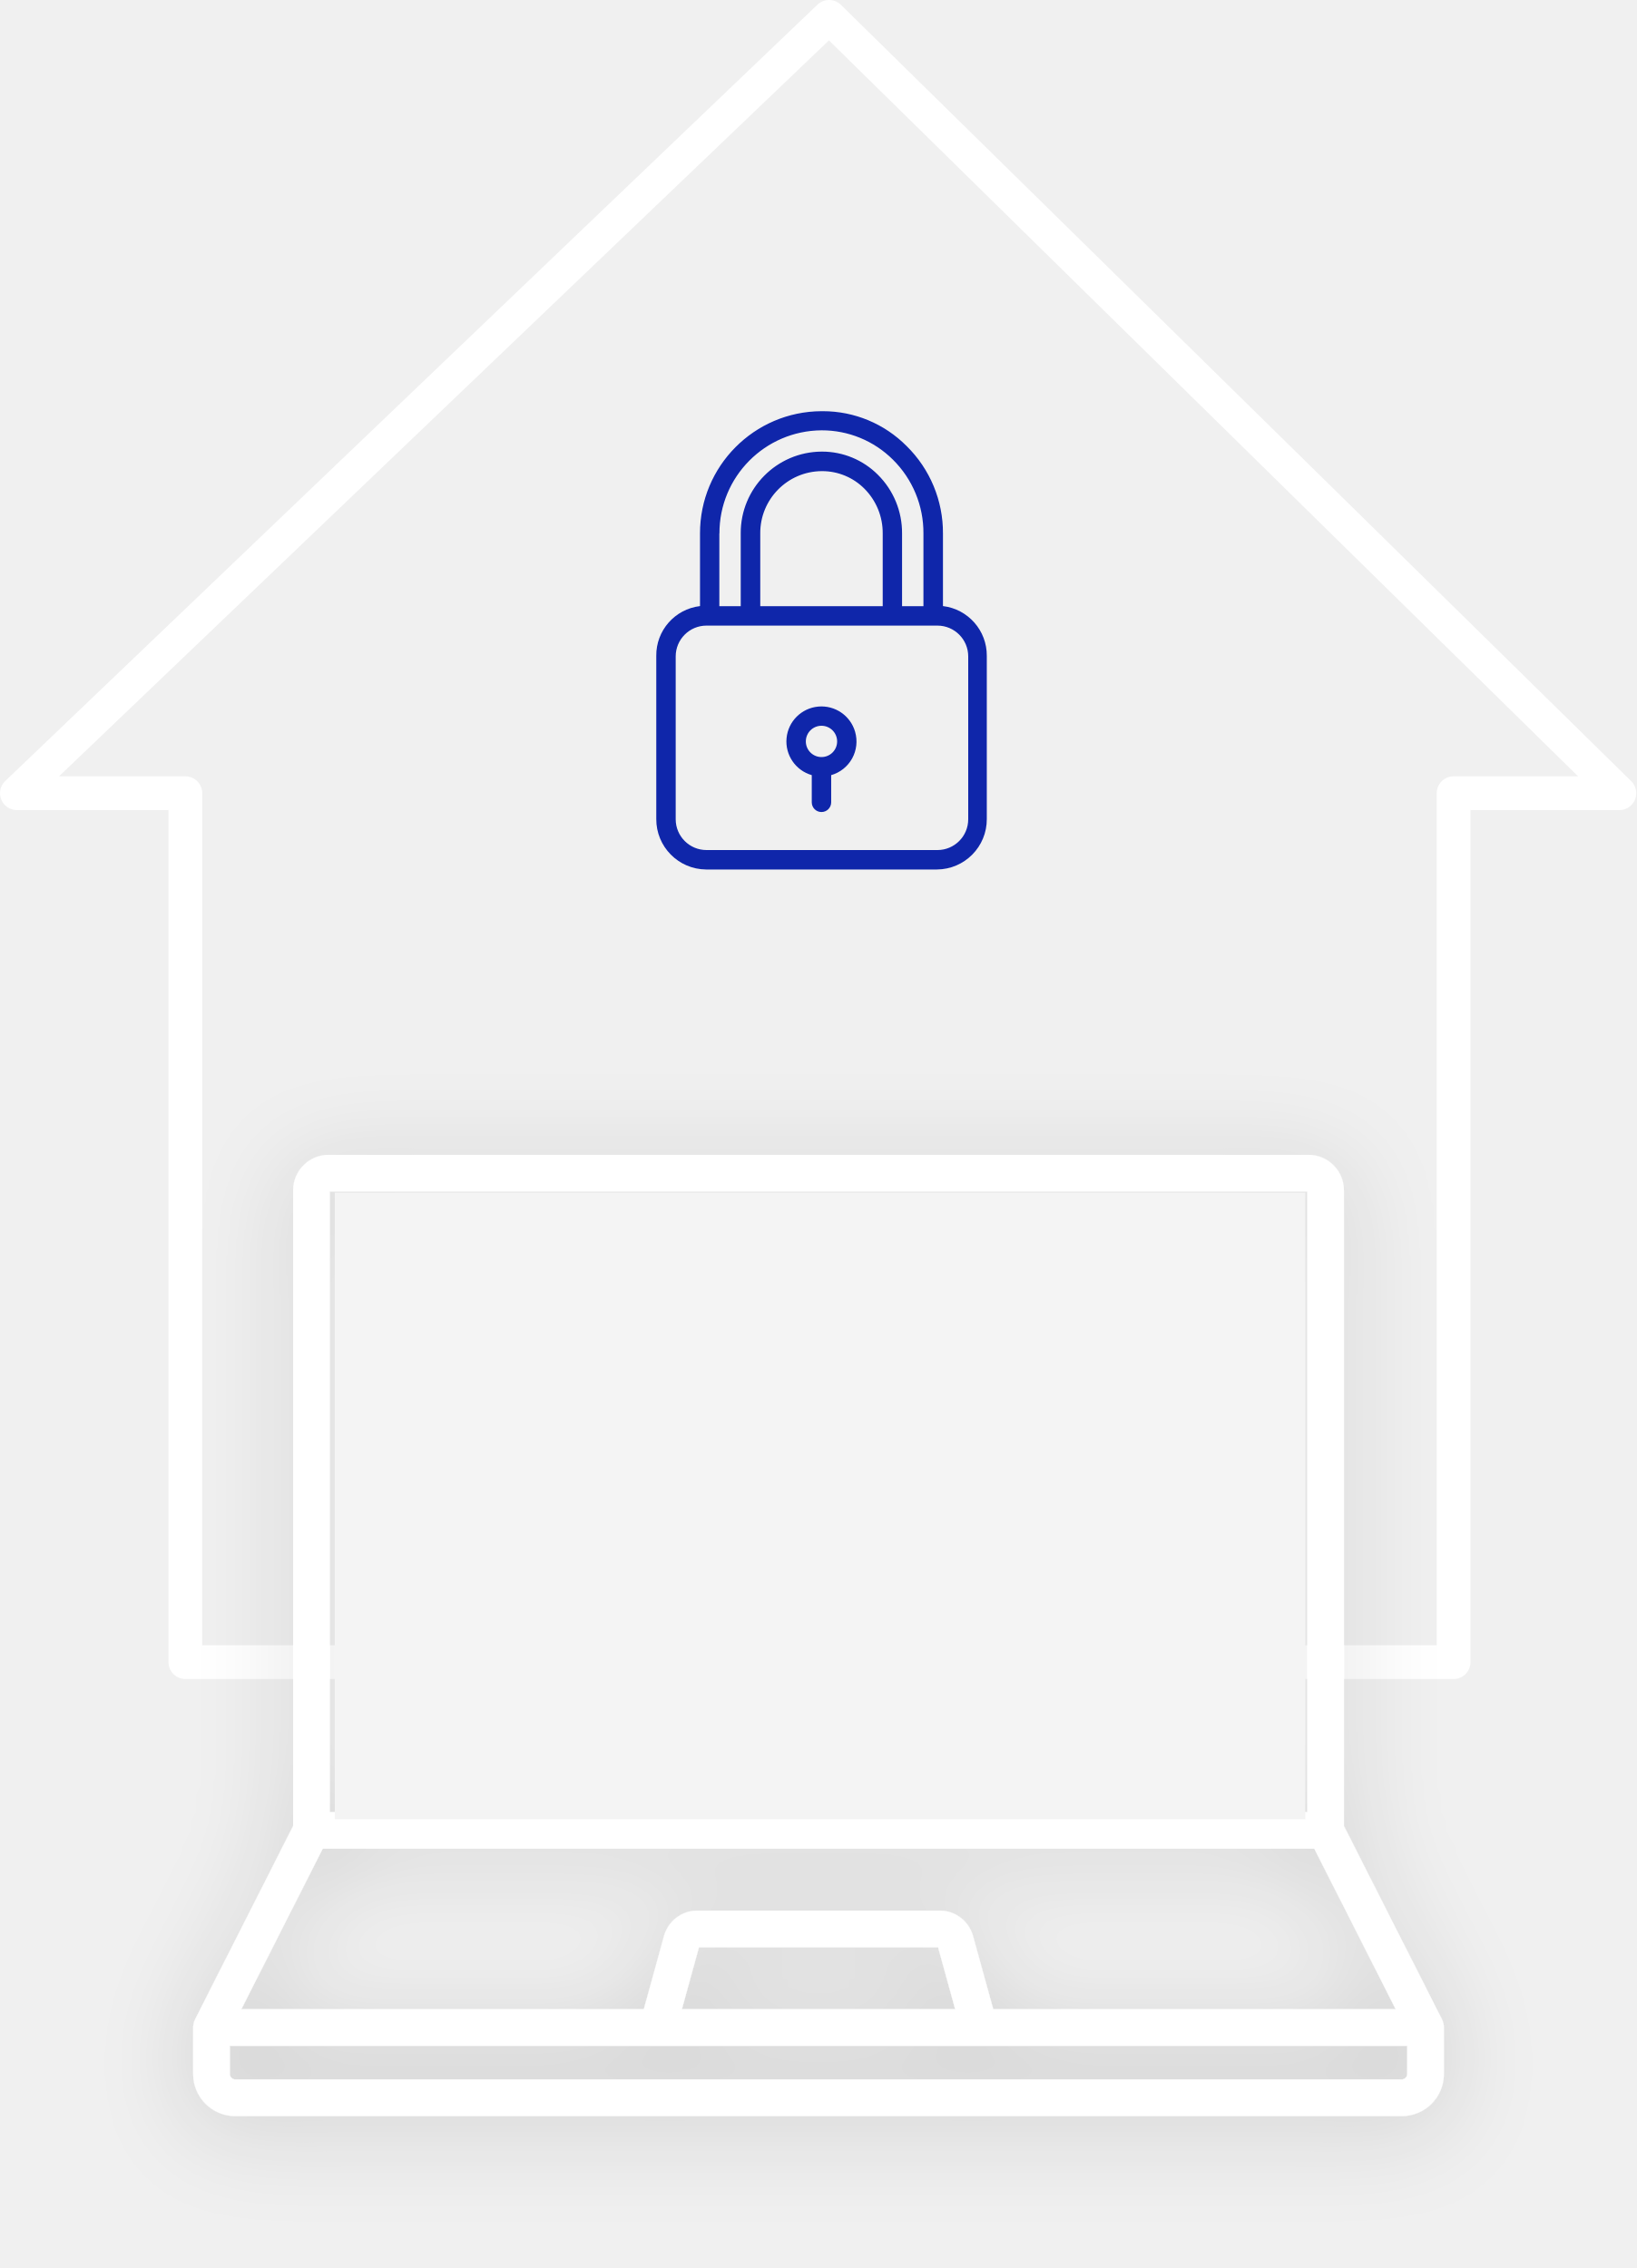
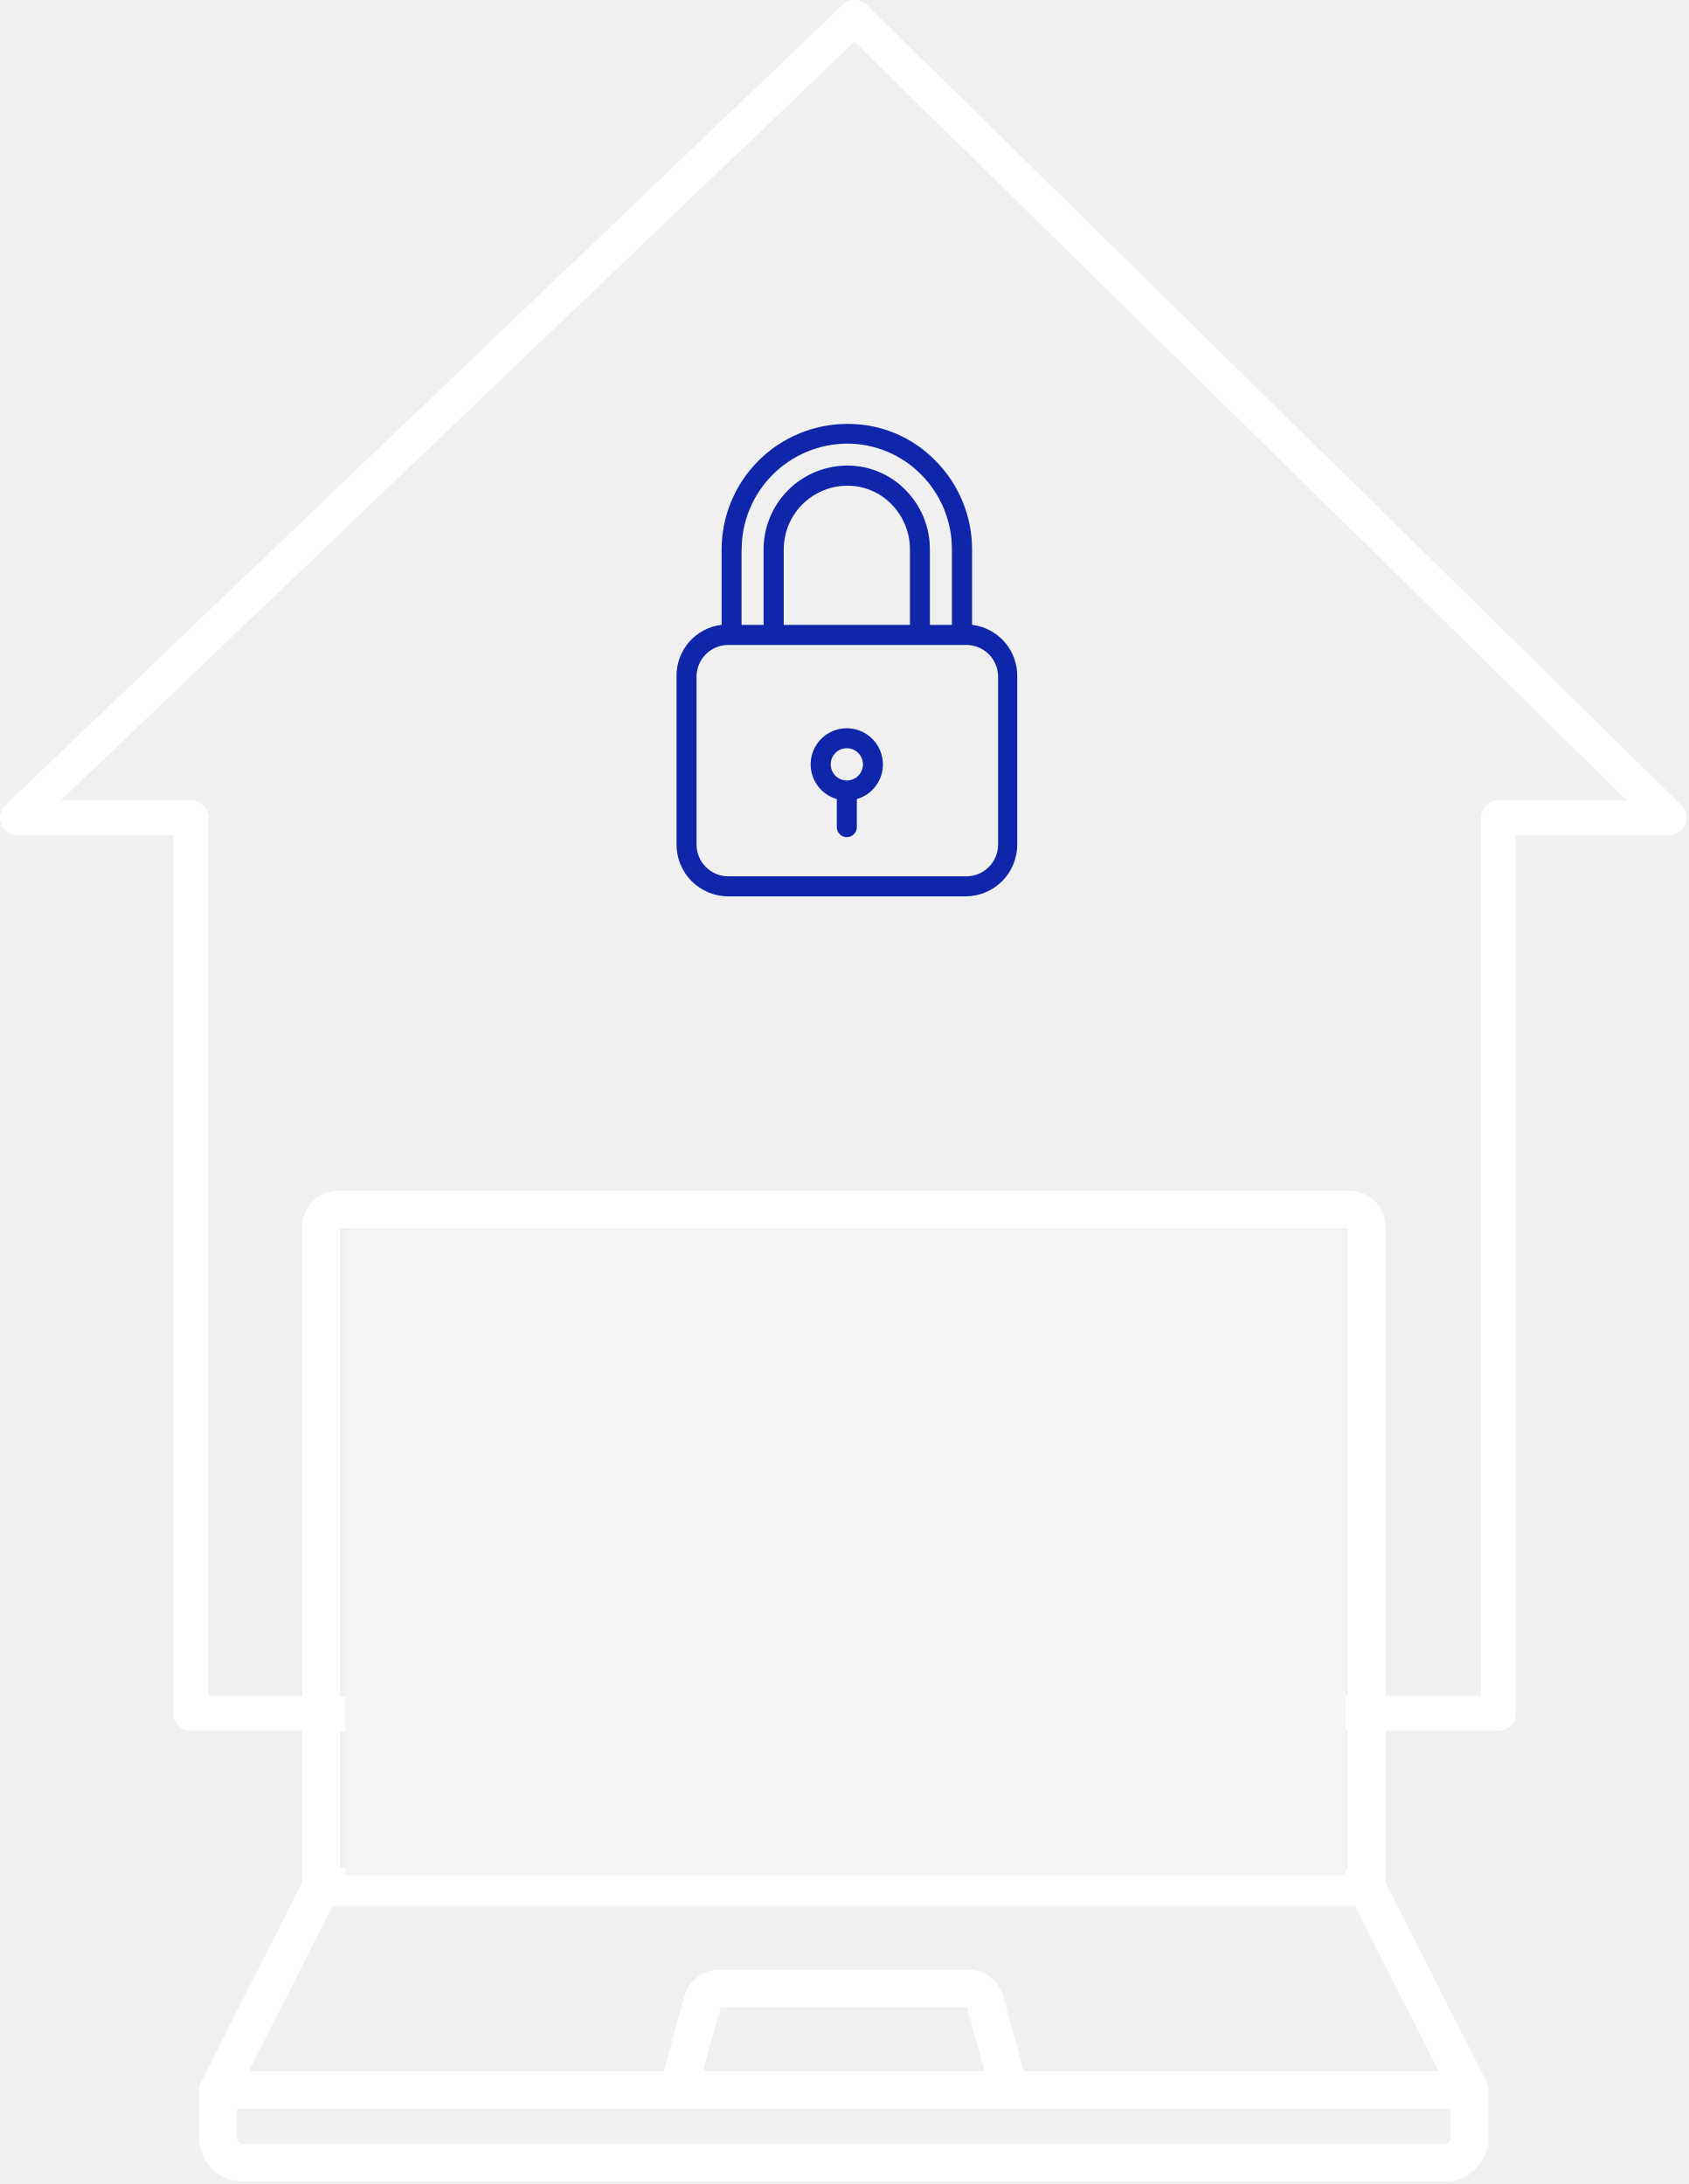
- <svg xmlns="http://www.w3.org/2000/svg" width="387.625" height="537.424" viewBox="0 0 387.625 537.424">
-   <defs>
-     <filter id="Path_290" x="12.763" y="243.65" width="362.292" height="293.773" filterUnits="userSpaceOnUse">
-       <feOffset dy="3" input="SourceAlpha" />
-       <feGaussianBlur stdDeviation="11" result="blur" />
-       <feFlood flood-opacity="0.161" />
-       <feComposite operator="in" in2="blur" />
-       <feComposite in="SourceGraphic" />
-     </filter>
-   </defs>
-   <g id="Group_531" data-name="Group 531" transform="translate(-892 -185.669)">
-     <path id="Path_295" data-name="Path 295" d="M8907.4,234.942,9094.611,418.9h-39.267v205.9H8754.9V418.9h-39.909Z" transform="translate(-7818.986 -45.273)" fill="none" stroke="#fff" stroke-linejoin="round" stroke-width="8" />
-     <g id="Group_459" data-name="Group 459" transform="translate(937.763 459.319)">
-       <g id="laptop_1_" data-name="laptop (1)" transform="translate(0 0)">
-         <g id="Group_453" data-name="Group 453">
-           <g id="Group_452" data-name="Group 452">
-             <g transform="matrix(1, 0, 0, 1, -45.76, -273.65)" filter="url(#Path_290)">
-               <path id="Path_290-2" data-name="Path 290" d="M296.278,265.715c0-.043,0-.086-.006-.13a4.249,4.249,0,0,0-.076-.505c0-.016-.009-.032-.013-.049a4.2,4.2,0,0,0-.126-.444c-.013-.039-.028-.076-.042-.115q-.073-.2-.164-.384c-.01-.022-.017-.045-.028-.066L272.61,218.238V67.6a8.411,8.411,0,0,0-8.4-8.4H32.083a8.411,8.411,0,0,0-8.4,8.4V218.236L.469,264.022c-.011.022-.018.045-.028.067-.061.124-.115.252-.164.383-.014.038-.029.076-.042.115a4.408,4.408,0,0,0-.126.446c0,.016-.009.031-.012.047a4.276,4.276,0,0,0-.076.506c0,.043,0,.086-.006.129-.006.09-.014.179-.014.271V277a9.99,9.99,0,0,0,9.979,9.979H286.313A9.99,9.99,0,0,0,296.292,277v-11.01C296.292,265.894,296.284,265.8,296.278,265.715ZM32.362,67.883H263.93V214.934H32.362ZM30.688,223.614H265.6l19.281,38.03H189.527l-4.786-17.355a8.2,8.2,0,0,0-7.879-6H119.429a8.2,8.2,0,0,0-7.879,6l-4.786,17.355H11.407Zm149.835,38.031H115.769l4.047-14.675h56.66Zm107.089,15.35a1.3,1.3,0,0,1-1.3,1.3H9.979a1.3,1.3,0,0,1-1.3-1.3v-6.67H287.612Z" transform="translate(45.76 214.45)" fill="#fff" />
-             </g>
-           </g>
-         </g>
-         <g id="Group_455" data-name="Group 455" transform="translate(41.622 89.44)">
-           <g id="Group_454" data-name="Group 454">
-             <path id="Path_291" data-name="Path 291" d="M280.632,213.756a4.34,4.34,0,0,0-4.34,4.34v44.013H80.6V218.1a4.34,4.34,0,0,0-8.68,0v45.887a6.813,6.813,0,0,0,6.806,6.806H278.167a6.813,6.813,0,0,0,6.806-6.806V218.1A4.341,4.341,0,0,0,280.632,213.756Z" transform="translate(-71.923 -213.756)" fill="#fff" />
-           </g>
-         </g>
-         <g id="Group_457" data-name="Group 457" transform="translate(41.622 17.941)">
-           <g id="Group_456" data-name="Group 456">
-             <path id="Path_292" data-name="Path 292" d="M278.166,90.2H78.729a6.813,6.813,0,0,0-6.806,6.806V142.9a4.34,4.34,0,1,0,8.68,0V98.883H276.292V142.9a4.34,4.34,0,1,0,8.68,0V97.009A6.813,6.813,0,0,0,278.166,90.2Z" transform="translate(-71.923 -90.203)" fill="#fff" />
-           </g>
-         </g>
-       </g>
-       <rect id="Rectangle_2283" data-name="Rectangle 2283" width="229.919" height="148.489" transform="translate(33.548 8.942)" fill="#f4f4f4" />
-     </g>
-     <g id="Group_461" data-name="Group 461" transform="translate(1047.472 283.103)">
-       <g id="Group_460" data-name="Group 460" transform="translate(0)">
-         <path id="Path_293" data-name="Path 293" d="M133.715,46.182v-17.2a28.836,28.836,0,0,0-8.61-20.72A27.917,27.917,0,0,0,105.283,0h-.368A28.917,28.917,0,0,0,76.16,28.985v17.2A11.743,11.743,0,0,0,65.8,57.993V96.624A11.9,11.9,0,0,0,77.61,108.6h54.677A11.9,11.9,0,0,0,144.1,96.624V57.993A11.8,11.8,0,0,0,133.715,46.182Zm-52.974-17.2h.023A24.363,24.363,0,0,1,104.938,4.535h.023a23.846,23.846,0,0,1,16.9,6.953,24.379,24.379,0,0,1,7.229,17.5V46.205h-5.065V28.985a19.4,19.4,0,0,0-5.732-13.928A18.665,18.665,0,0,0,105.1,9.577h-.138A19.278,19.278,0,0,0,85.806,28.962V46.205H80.741V28.985Zm38.7,0V46.205H90.434V28.985a14.661,14.661,0,0,1,14.55-14.78h.138a14.119,14.119,0,0,1,9.969,4.144A14.84,14.84,0,0,1,119.441,28.985ZM139.7,96.693h0a7.3,7.3,0,0,1-7.3,7.3H77.7a7.3,7.3,0,0,1-7.3-7.3V58.108a7.3,7.3,0,0,1,7.3-7.3h54.7a7.3,7.3,0,0,1,7.3,7.3Z" transform="translate(-65.8 0)" fill="#0f26aa" />
-       </g>
-     </g>
-     <g id="Group_463" data-name="Group 463" transform="translate(1078.298 353.066)">
-       <g id="Group_462" data-name="Group 462">
-         <path id="Path_294" data-name="Path 294" d="M215.977,309.909a8.3,8.3,0,1,0-10.268,10.268v6.446a2.3,2.3,0,1,0,4.6,0v-6.446A8.278,8.278,0,0,0,215.977,309.909Zm-7.966,5.986a3.707,3.707,0,1,1,3.707-3.707A3.7,3.7,0,0,1,208.011,315.895Z" transform="translate(-199.7 -303.9)" fill="#0f26aa" />
-       </g>
-     </g>
-   </g>
+ <svg xmlns="http://www.w3.org/2000/svg" width="388" height="502" viewBox="0 0 388 502" fill="none">
+   <path d="M196.415 4L383.626 187.958H344.358V393.858H43.915V187.958H4.006L196.415 4Z" stroke="white" stroke-width="8" stroke-linejoin="round" />
+   <path d="M342.041 480.165C342.041 480.122 342.041 480.079 342.035 480.035C342.019 479.865 341.994 479.697 341.959 479.53C341.959 479.514 341.95 479.498 341.946 479.481C341.912 479.331 341.87 479.183 341.82 479.037C341.807 478.998 341.792 478.961 341.778 478.922C341.729 478.789 341.674 478.661 341.614 478.538C341.604 478.516 341.597 478.493 341.586 478.472L318.373 432.688V282.05C318.37 279.823 317.484 277.688 315.909 276.114C314.334 274.539 312.2 273.653 309.973 273.65H77.846C75.619 273.653 73.484 274.539 71.909 276.114C70.335 277.688 69.449 279.823 69.446 282.05V432.686L46.232 478.472C46.221 478.494 46.214 478.517 46.204 478.539C46.143 478.663 46.089 478.791 46.04 478.922C46.026 478.96 46.011 478.998 45.998 479.037C45.948 479.183 45.906 479.332 45.872 479.483C45.872 479.499 45.863 479.514 45.86 479.53C45.824 479.697 45.799 479.866 45.784 480.036C45.784 480.079 45.784 480.122 45.778 480.165C45.772 480.255 45.764 480.344 45.764 480.436V491.45C45.767 494.096 46.819 496.632 48.69 498.503C50.56 500.374 53.097 501.426 55.743 501.429H332.076C334.721 501.426 337.258 500.374 339.129 498.503C340.999 496.632 342.052 494.096 342.055 491.45V480.44C342.055 480.344 342.047 480.25 342.041 480.165ZM78.125 282.333H309.693V429.384H78.125V282.333ZM76.451 438.064H311.363L330.644 476.094H235.29L230.504 458.739C230.024 457.017 228.995 455.498 227.572 454.415C226.15 453.332 224.412 452.743 222.625 452.739H165.192C163.404 452.743 161.666 453.332 160.244 454.415C158.822 455.498 157.792 457.017 157.313 458.739L152.527 476.094H57.17L76.451 438.064ZM226.286 476.095H161.532L165.579 461.42H222.239L226.286 476.095ZM333.375 491.445C333.375 491.79 333.238 492.12 332.994 492.364C332.75 492.608 332.419 492.745 332.075 492.745H55.742C55.397 492.745 55.066 492.608 54.822 492.364C54.579 492.12 54.442 491.79 54.442 491.445V484.775H333.375V491.445Z" fill="white" />
+   <path d="M309.23 282.592H79.311V431.081H309.23V282.592Z" fill="#F4F4F4" />
+   <path d="M223.387 143.616V126.416C223.409 122.562 222.658 118.743 221.18 115.184C219.701 111.625 217.524 108.399 214.777 105.696C212.182 103.078 209.094 101.001 205.692 99.583C202.29 98.165 198.64 97.434 194.955 97.434H194.587C186.934 97.477 179.61 100.552 174.22 105.985C168.83 111.418 165.814 118.766 165.832 126.419V143.619C162.951 143.96 160.299 145.355 158.387 147.536C156.474 149.716 155.435 152.527 155.472 155.427V194.058C155.451 197.212 156.684 200.244 158.898 202.49C161.113 204.735 164.128 206.01 167.282 206.034H221.959C225.113 206.011 228.129 204.737 230.344 202.491C232.559 200.245 233.792 197.212 233.772 194.058V155.427C233.795 152.526 232.749 149.718 230.834 147.539C228.918 145.36 226.267 143.964 223.387 143.616V143.616ZM170.413 126.416H170.436C170.413 119.973 172.944 113.783 177.475 109.201C182.005 104.619 188.166 102.019 194.61 101.969H194.633C197.768 101.96 200.875 102.569 203.775 103.762C206.675 104.955 209.311 106.709 211.533 108.922C213.844 111.209 215.674 113.936 216.915 116.941C218.157 119.947 218.785 123.17 218.762 126.422V143.639H213.697V126.419C213.718 123.833 213.222 121.268 212.237 118.876C211.253 116.484 209.8 114.313 207.965 112.491C206.233 110.756 204.177 109.379 201.913 108.439C199.649 107.499 197.223 107.013 194.772 107.011H194.634C189.523 107.043 184.635 109.103 181.043 112.738C177.451 116.373 175.449 121.286 175.478 126.396V143.639H170.413V126.419V126.416ZM209.113 126.416V143.639H180.106V126.419C180.09 124.493 180.454 122.583 181.177 120.797C181.9 119.012 182.967 117.387 184.318 116.014C185.669 114.642 187.278 113.549 189.052 112.798C190.825 112.047 192.73 111.653 194.656 111.639H194.794C198.534 111.645 202.12 113.136 204.763 115.783C206.158 117.178 207.262 118.837 208.009 120.663C208.756 122.489 209.131 124.446 209.113 126.419V126.416ZM229.372 194.127C229.372 196.063 228.603 197.92 227.233 199.289C225.864 200.658 224.008 201.427 222.072 201.427H167.372C165.436 201.427 163.579 200.658 162.21 199.289C160.841 197.92 160.072 196.063 160.072 194.127V155.542C160.072 153.606 160.841 151.749 162.21 150.38C163.579 149.011 165.436 148.242 167.372 148.242H222.072C224.008 148.242 225.864 149.011 227.233 150.38C228.603 151.749 229.372 153.606 229.372 155.542V194.127Z" fill="#0F26AA" />
+   <path d="M202.575 173.406C202.176 172.018 201.422 170.757 200.387 169.75C199.352 168.742 198.072 168.022 196.674 167.66C195.275 167.299 193.807 167.309 192.413 167.689C191.02 168.069 189.749 168.806 188.728 169.827C187.706 170.849 186.969 172.119 186.589 173.512C186.209 174.906 186.199 176.375 186.561 177.773C186.922 179.172 187.643 180.452 188.65 181.487C189.658 182.521 190.918 183.275 192.307 183.674V190.12C192.307 190.73 192.549 191.315 192.98 191.746C193.412 192.178 193.997 192.42 194.607 192.42C195.217 192.42 195.802 192.178 196.233 191.746C196.664 191.315 196.907 190.73 196.907 190.12V183.674C197.954 183.374 198.932 182.87 199.784 182.191C200.636 181.512 201.346 180.671 201.873 179.717C202.399 178.763 202.732 177.714 202.853 176.631C202.973 175.548 202.879 174.452 202.575 173.406V173.406ZM194.609 179.392C193.875 179.392 193.159 179.175 192.549 178.767C191.94 178.36 191.464 177.781 191.184 177.104C190.903 176.426 190.83 175.681 190.973 174.962C191.116 174.243 191.469 173.582 191.987 173.064C192.506 172.545 193.166 172.192 193.885 172.049C194.605 171.906 195.35 171.98 196.027 172.26C196.705 172.541 197.284 173.016 197.691 173.626C198.098 174.235 198.316 174.952 198.316 175.685C198.317 176.172 198.221 176.655 198.035 177.105C197.849 177.555 197.576 177.964 197.232 178.308C196.888 178.653 196.479 178.926 196.028 179.112C195.578 179.298 195.096 179.393 194.609 179.392V179.392Z" fill="#0F26AA" />
</svg>
